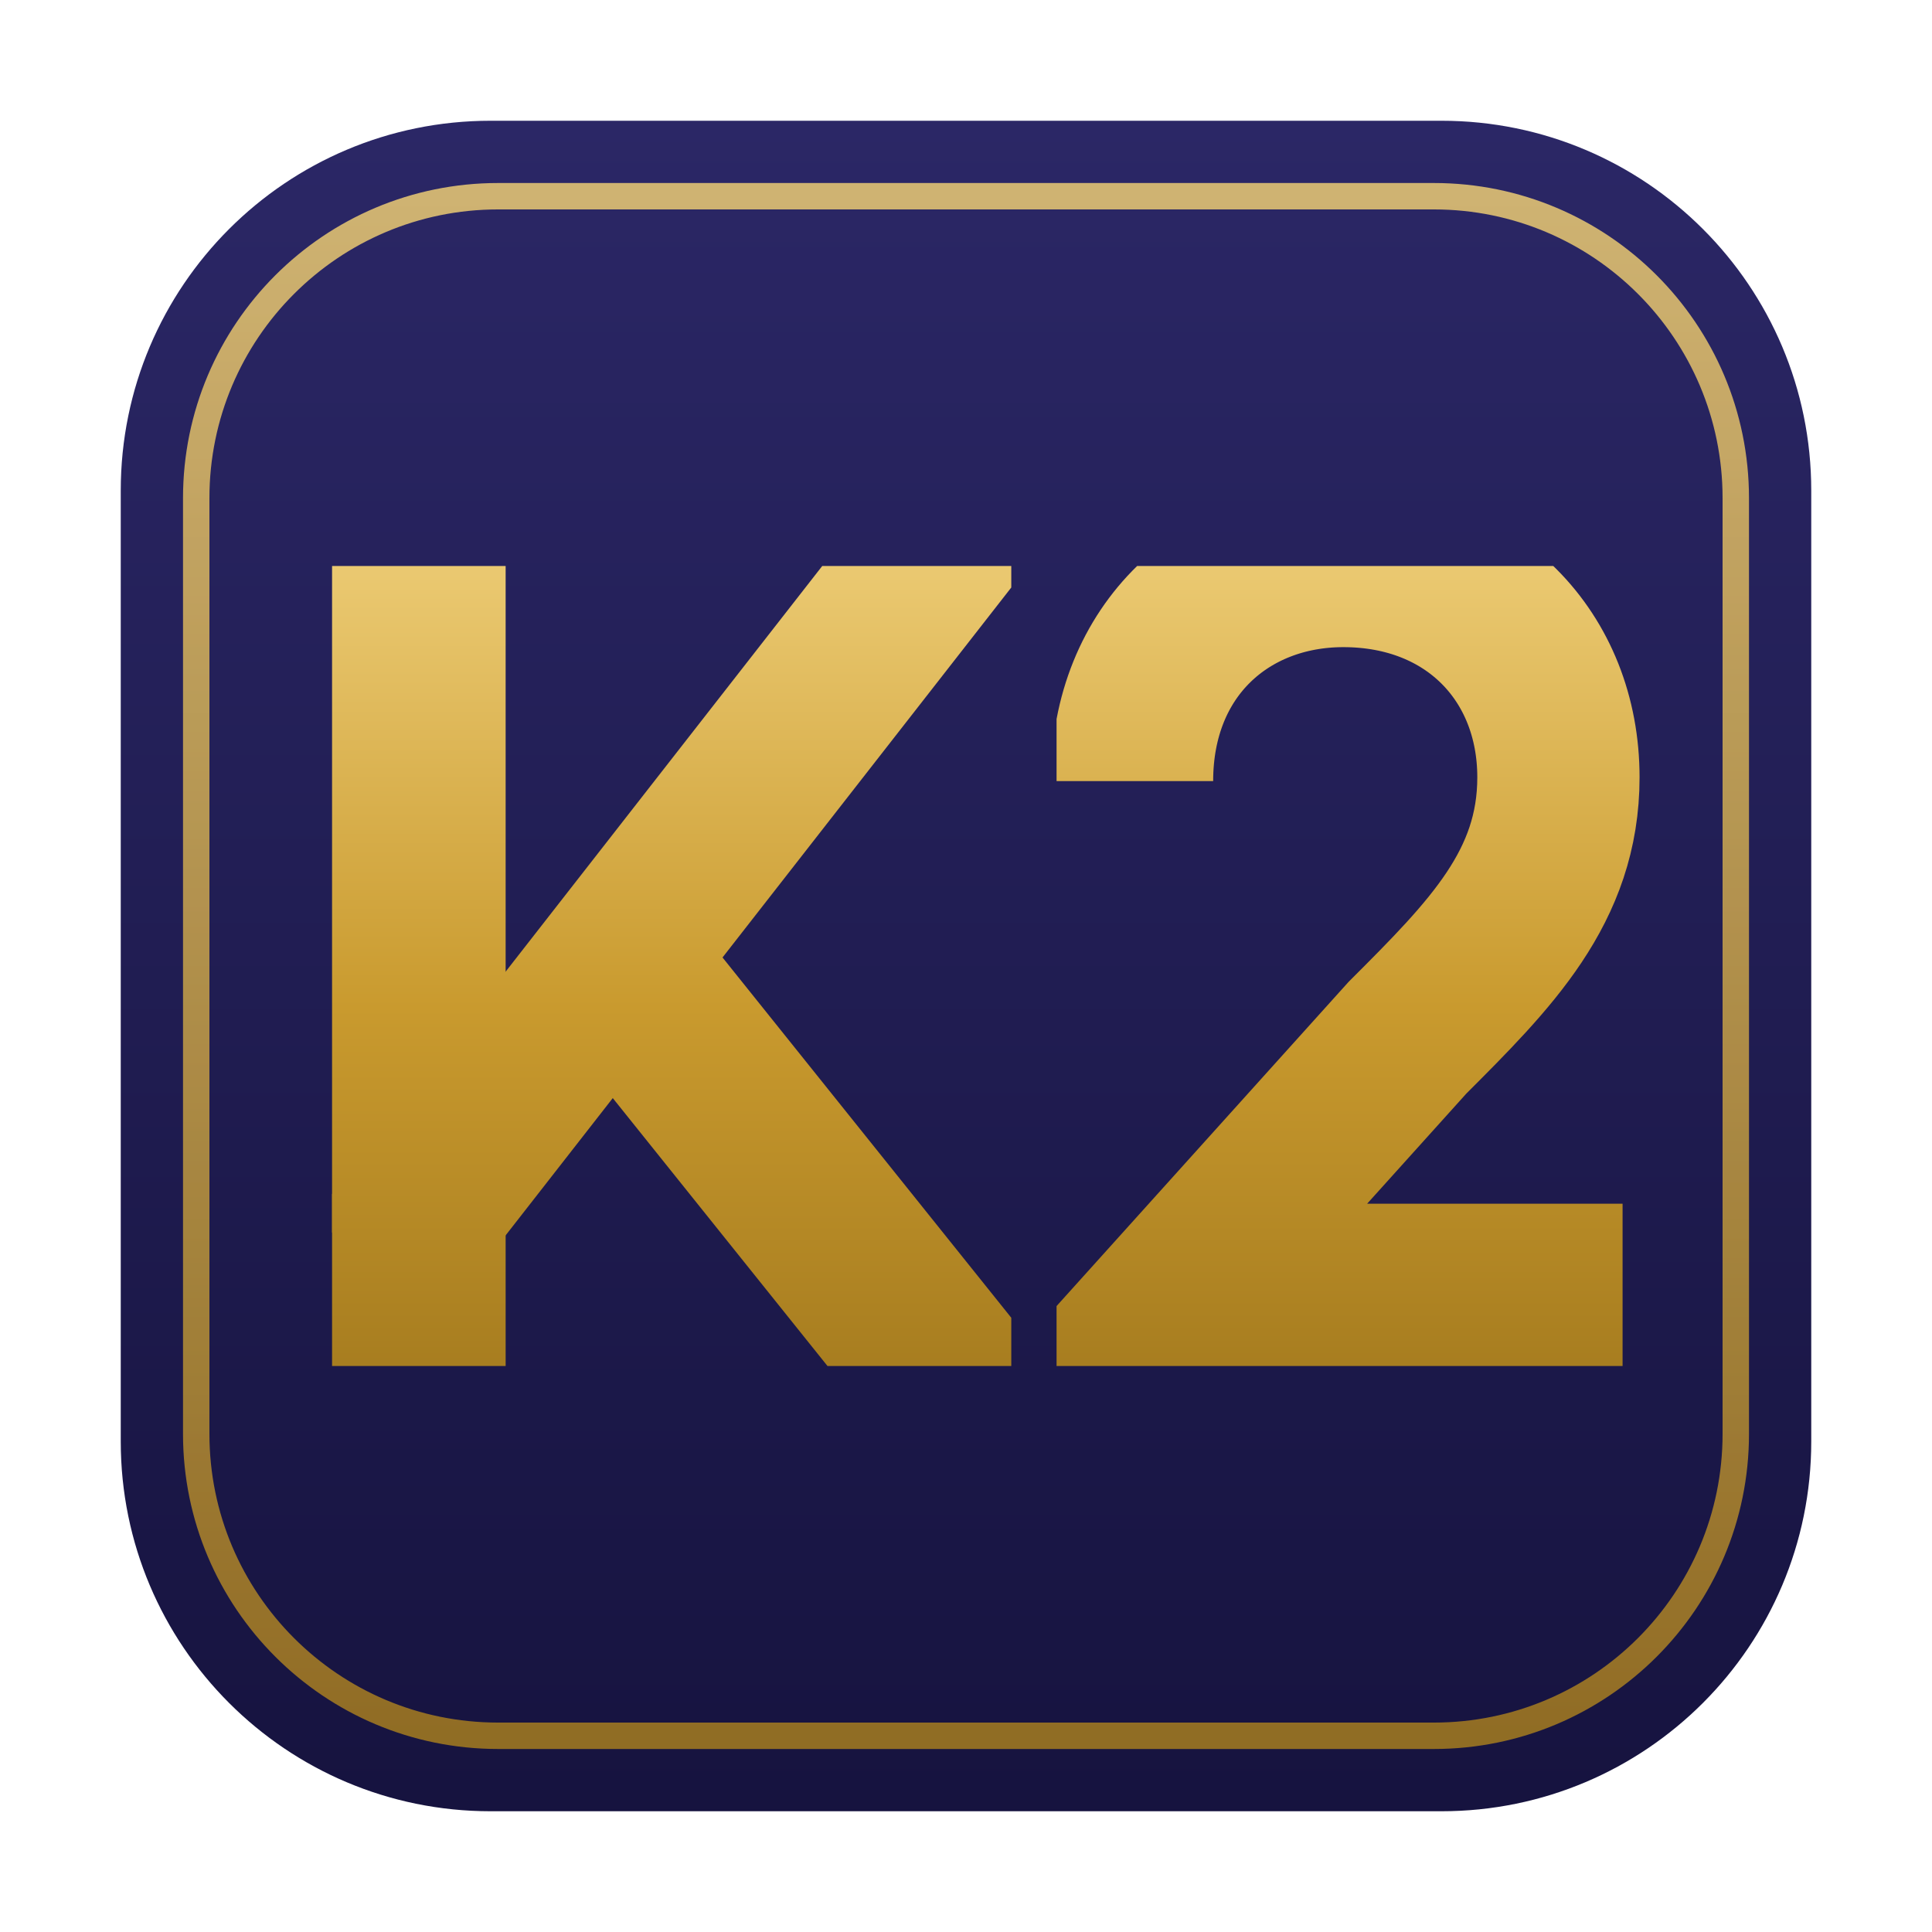
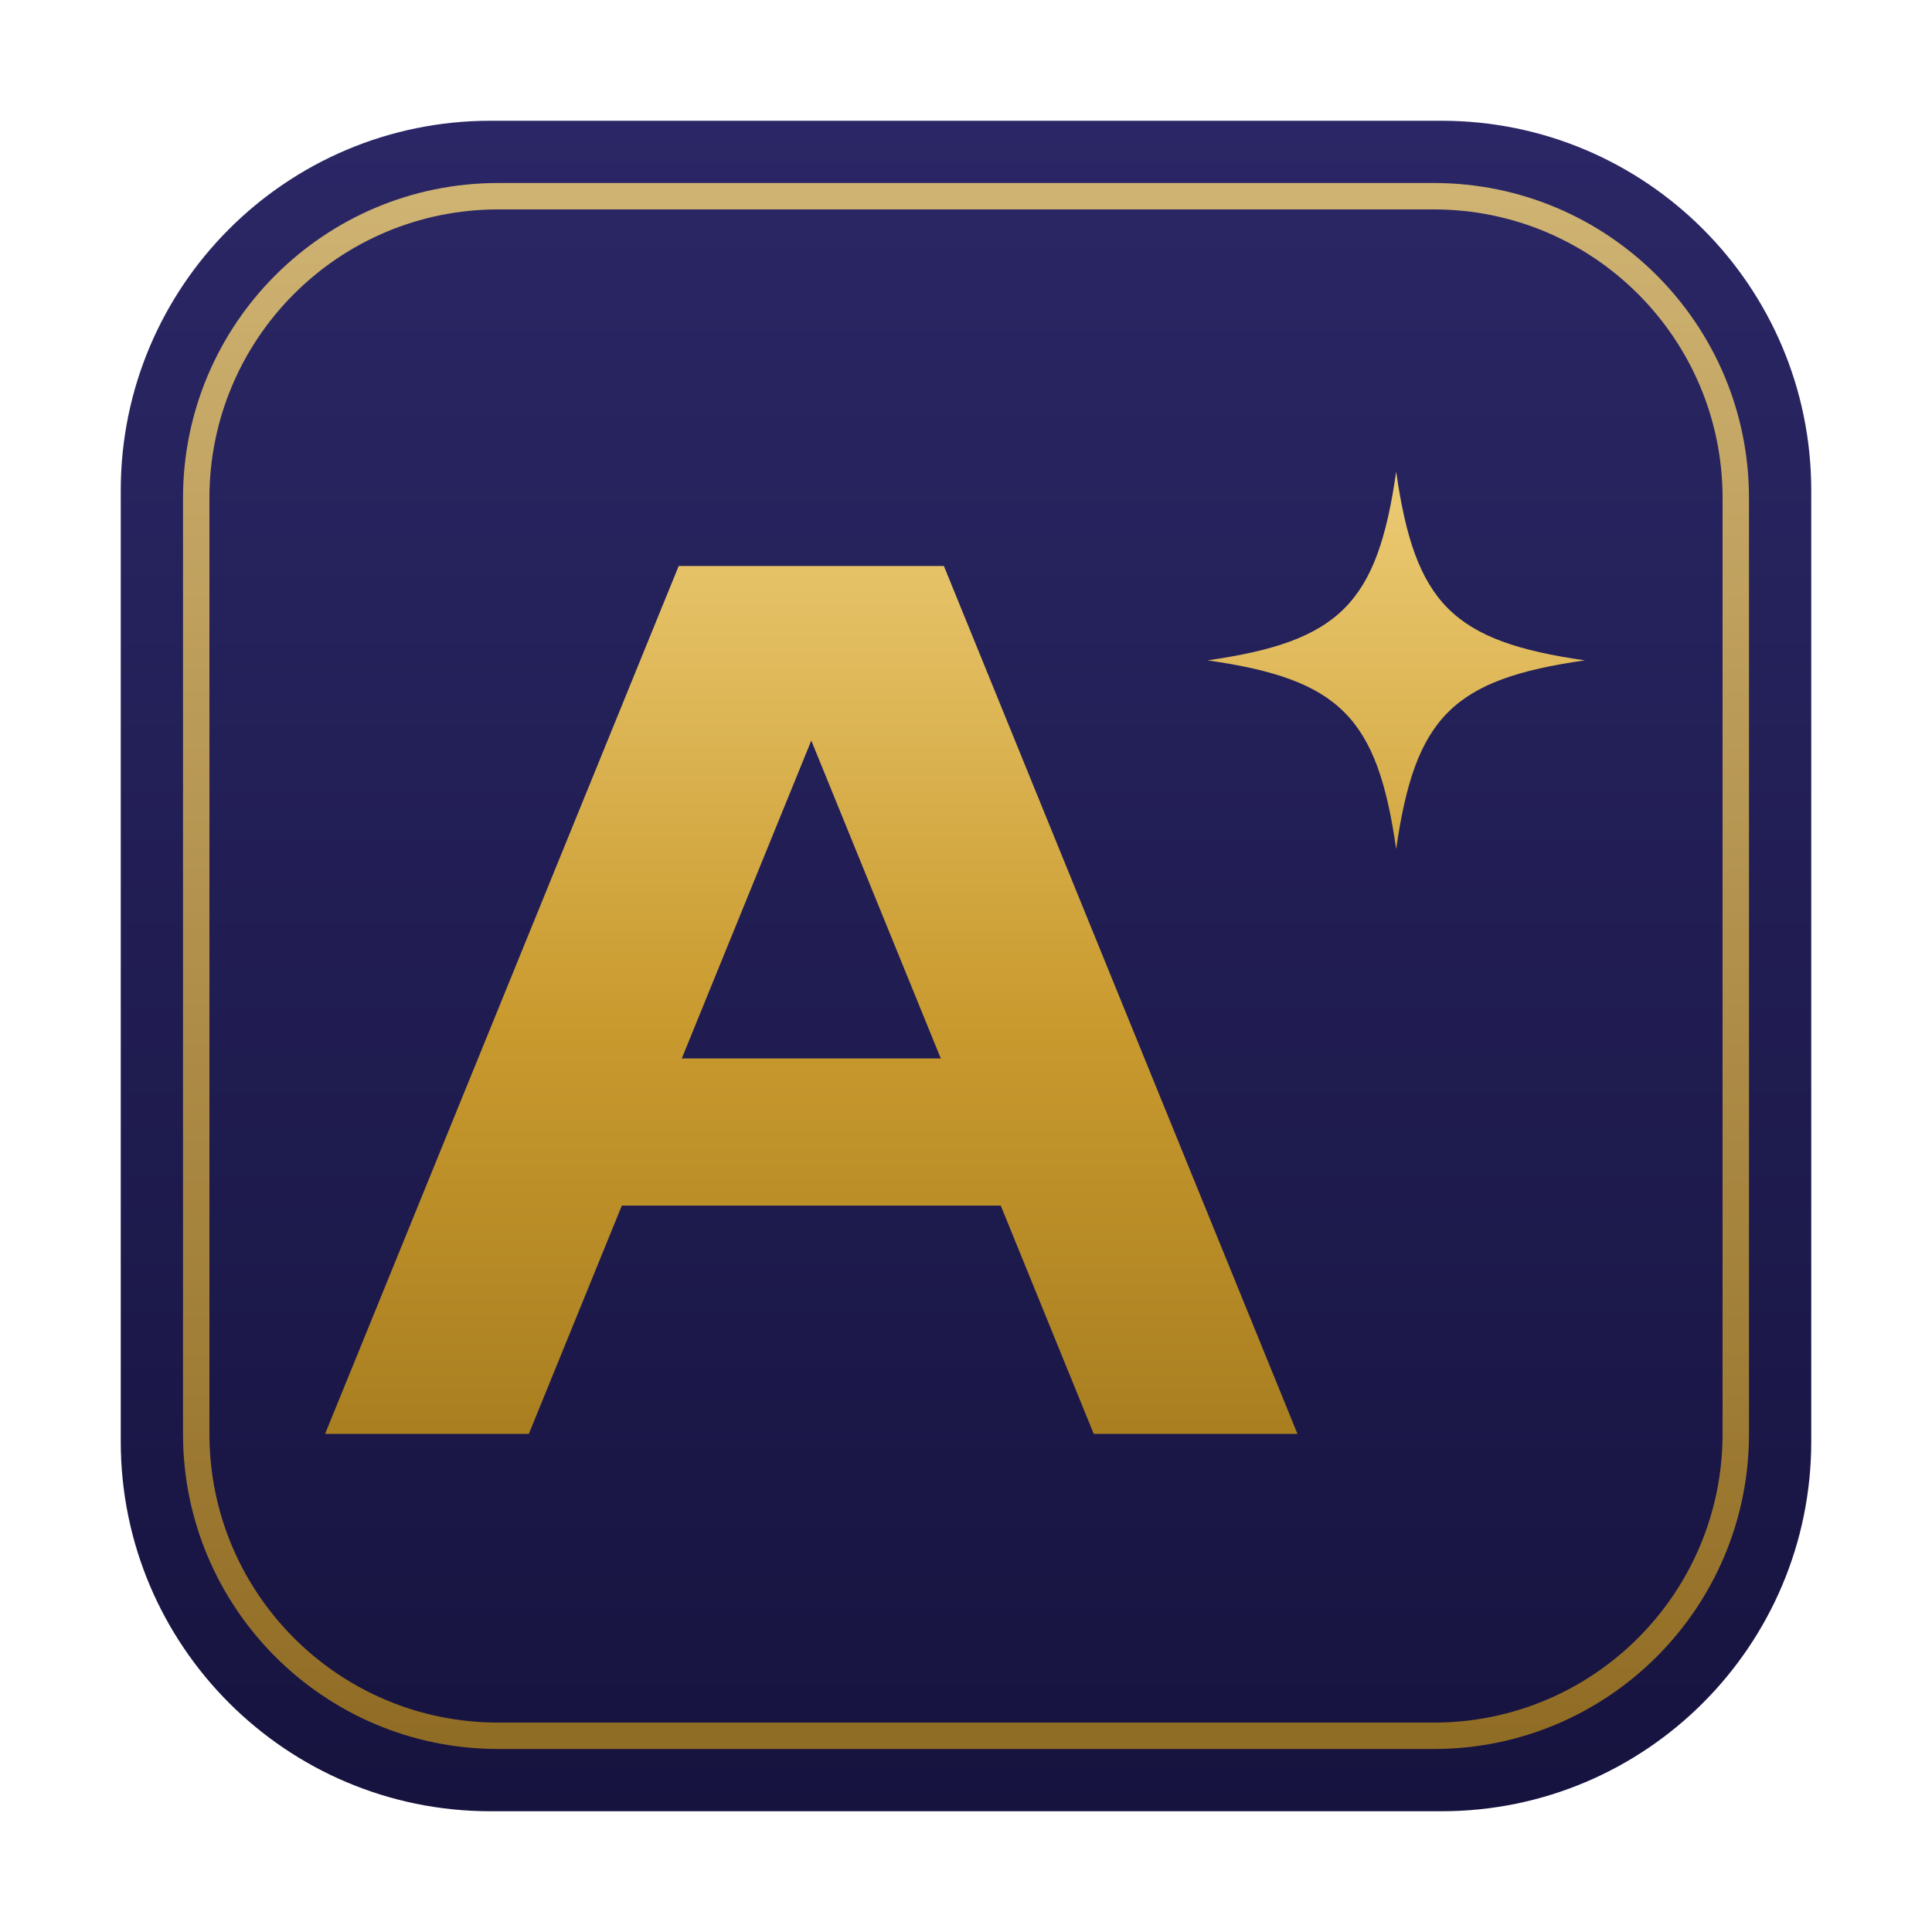
<svg xmlns="http://www.w3.org/2000/svg" width="1024" height="1024" viewBox="0 0 1024 1024">
  <defs>
    <linearGradient id="bg" x1="0" y1="64" x2="0" y2="960" gradientUnits="userSpaceOnUse">
      <stop offset="0" stop-color="#2B2766" />
      <stop offset="1" stop-color="#16133F" />
    </linearGradient>
-     <linearGradient id="brass" x1="0" y1="290" x2="0" y2="734" gradientUnits="userSpaceOnUse">
+     <linearGradient id="brass" x1="0" y1="250" x2="0" y2="780" gradientUnits="userSpaceOnUse">
      <stop offset="0" stop-color="#ECCB74" />
      <stop offset="0.55" stop-color="#C99A2E" />
      <stop offset="1" stop-color="#A67C1F" />
    </linearGradient>
    <linearGradient id="rim" x1="0" y1="104" x2="0" y2="920" gradientUnits="userSpaceOnUse">
      <stop offset="0" stop-color="#ECCB74" />
      <stop offset="1" stop-color="#A67C1F" />
    </linearGradient>
-     <clipPath id="k">
-       <rect x="176" y="300" width="360" height="424" />
-     </clipPath>
-     <clipPath id="two">
-       <rect x="560" y="300" width="330" height="424" />
+     <clipPath id="a">
+       <rect x="150" y="300" width="560" height="460" />
    </clipPath>
  </defs>
  <rect x="64" y="64" width="896" height="896" rx="196" fill="url(#bg)" />
  <rect x="104" y="104" width="816" height="816" rx="160" fill="none" stroke="url(#rim)" stroke-width="14" opacity="0.85" />
-   <g fill="none" stroke="url(#brass)" stroke-linecap="butt">
-     <g clip-path="url(#k)">
-       <line x1="222" y1="260" x2="222" y2="760" stroke-width="92" />
-       <line x1="200" y1="672" x2="520" y2="262" stroke-width="86" />
-       <line x1="318" y1="500" x2="536" y2="772" stroke-width="92" />
-     </g>
-     <path clip-path="url(#two)" stroke-width="86" stroke-linejoin="miter" d="M 600 414 C 600 344 650 300 712 300 C 780 300 826 348 826 412 C 826 470 790 506 746 550 L 628 681 L 860 681" />
+   <g clip-path="url(#a)" fill="none" stroke="url(#brass)" stroke-linecap="butt">
+     <path d="M 210 800 L 430 260 L 650 800" stroke-width="100" stroke-linejoin="miter" stroke-miterlimit="2" />
+     <line x1="300" y1="600" x2="560" y2="600" stroke-width="78" />
  </g>
+   <path fill="url(#brass)" d="M 740 250 C 750 320 770 340 840 350 C 770 360 750 380 740 450 C 730 380 710 360 640 350 C 710 340 730 320 740 250 Z" />
</svg>
